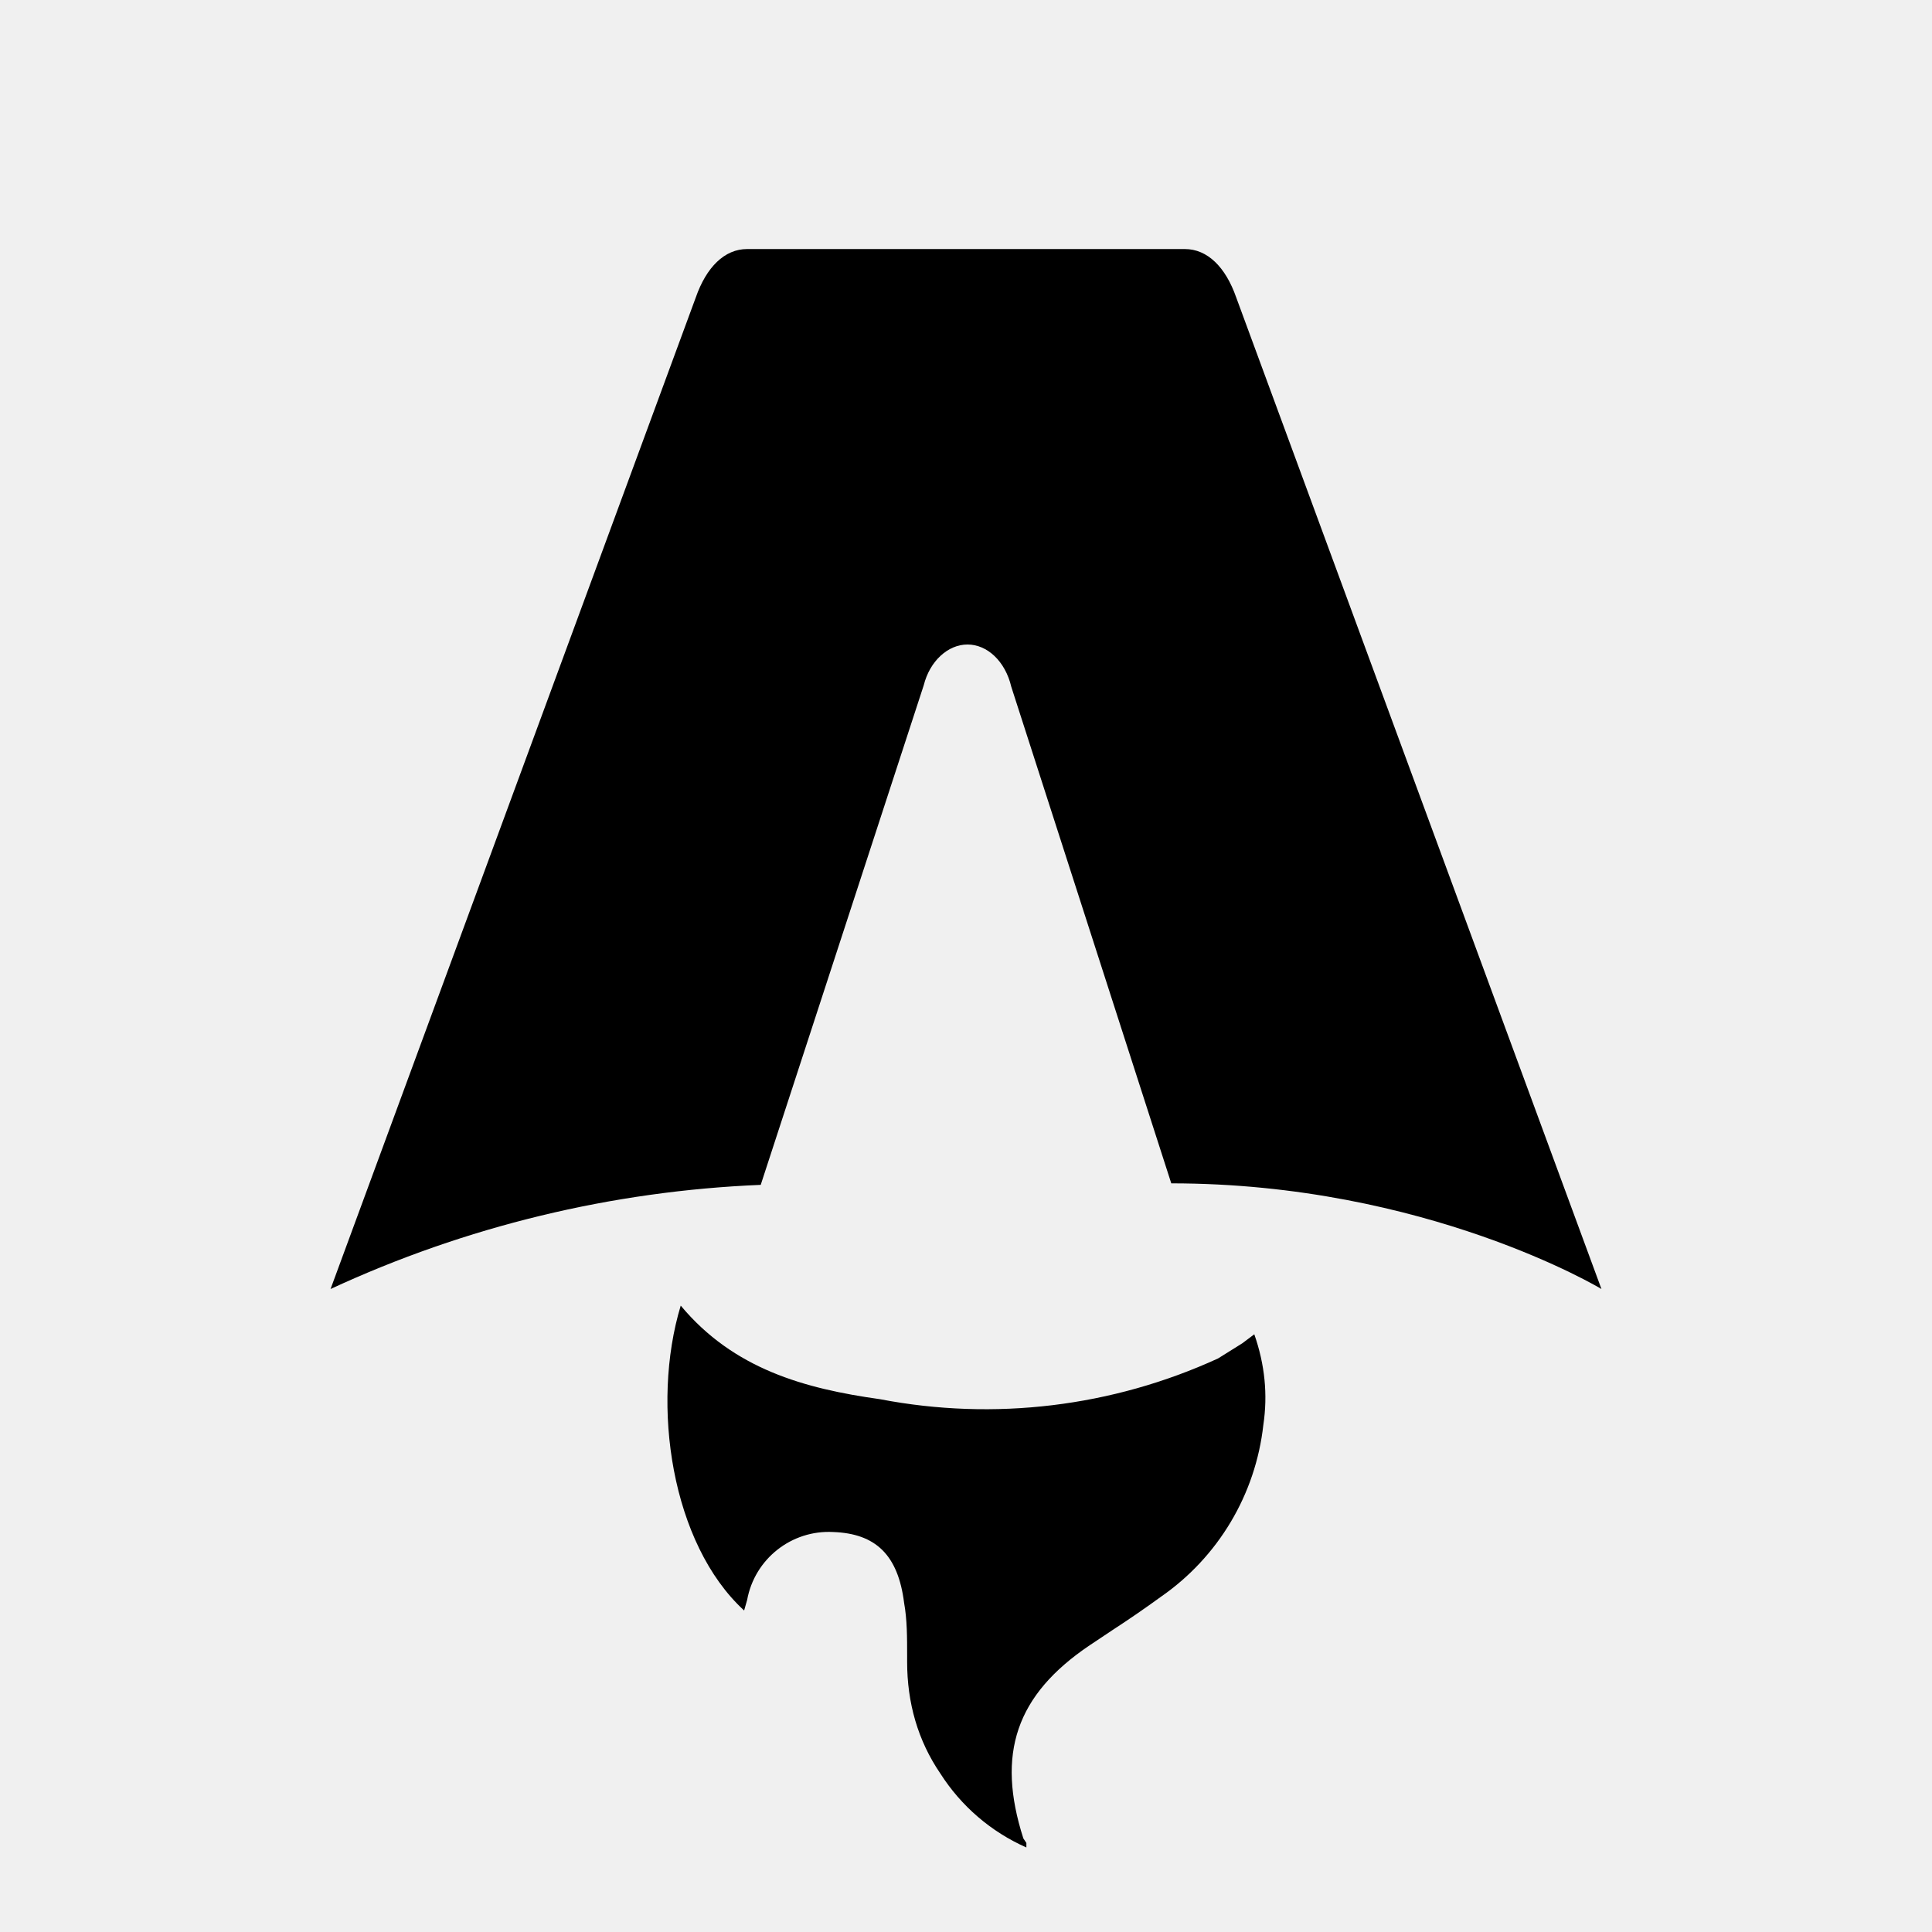
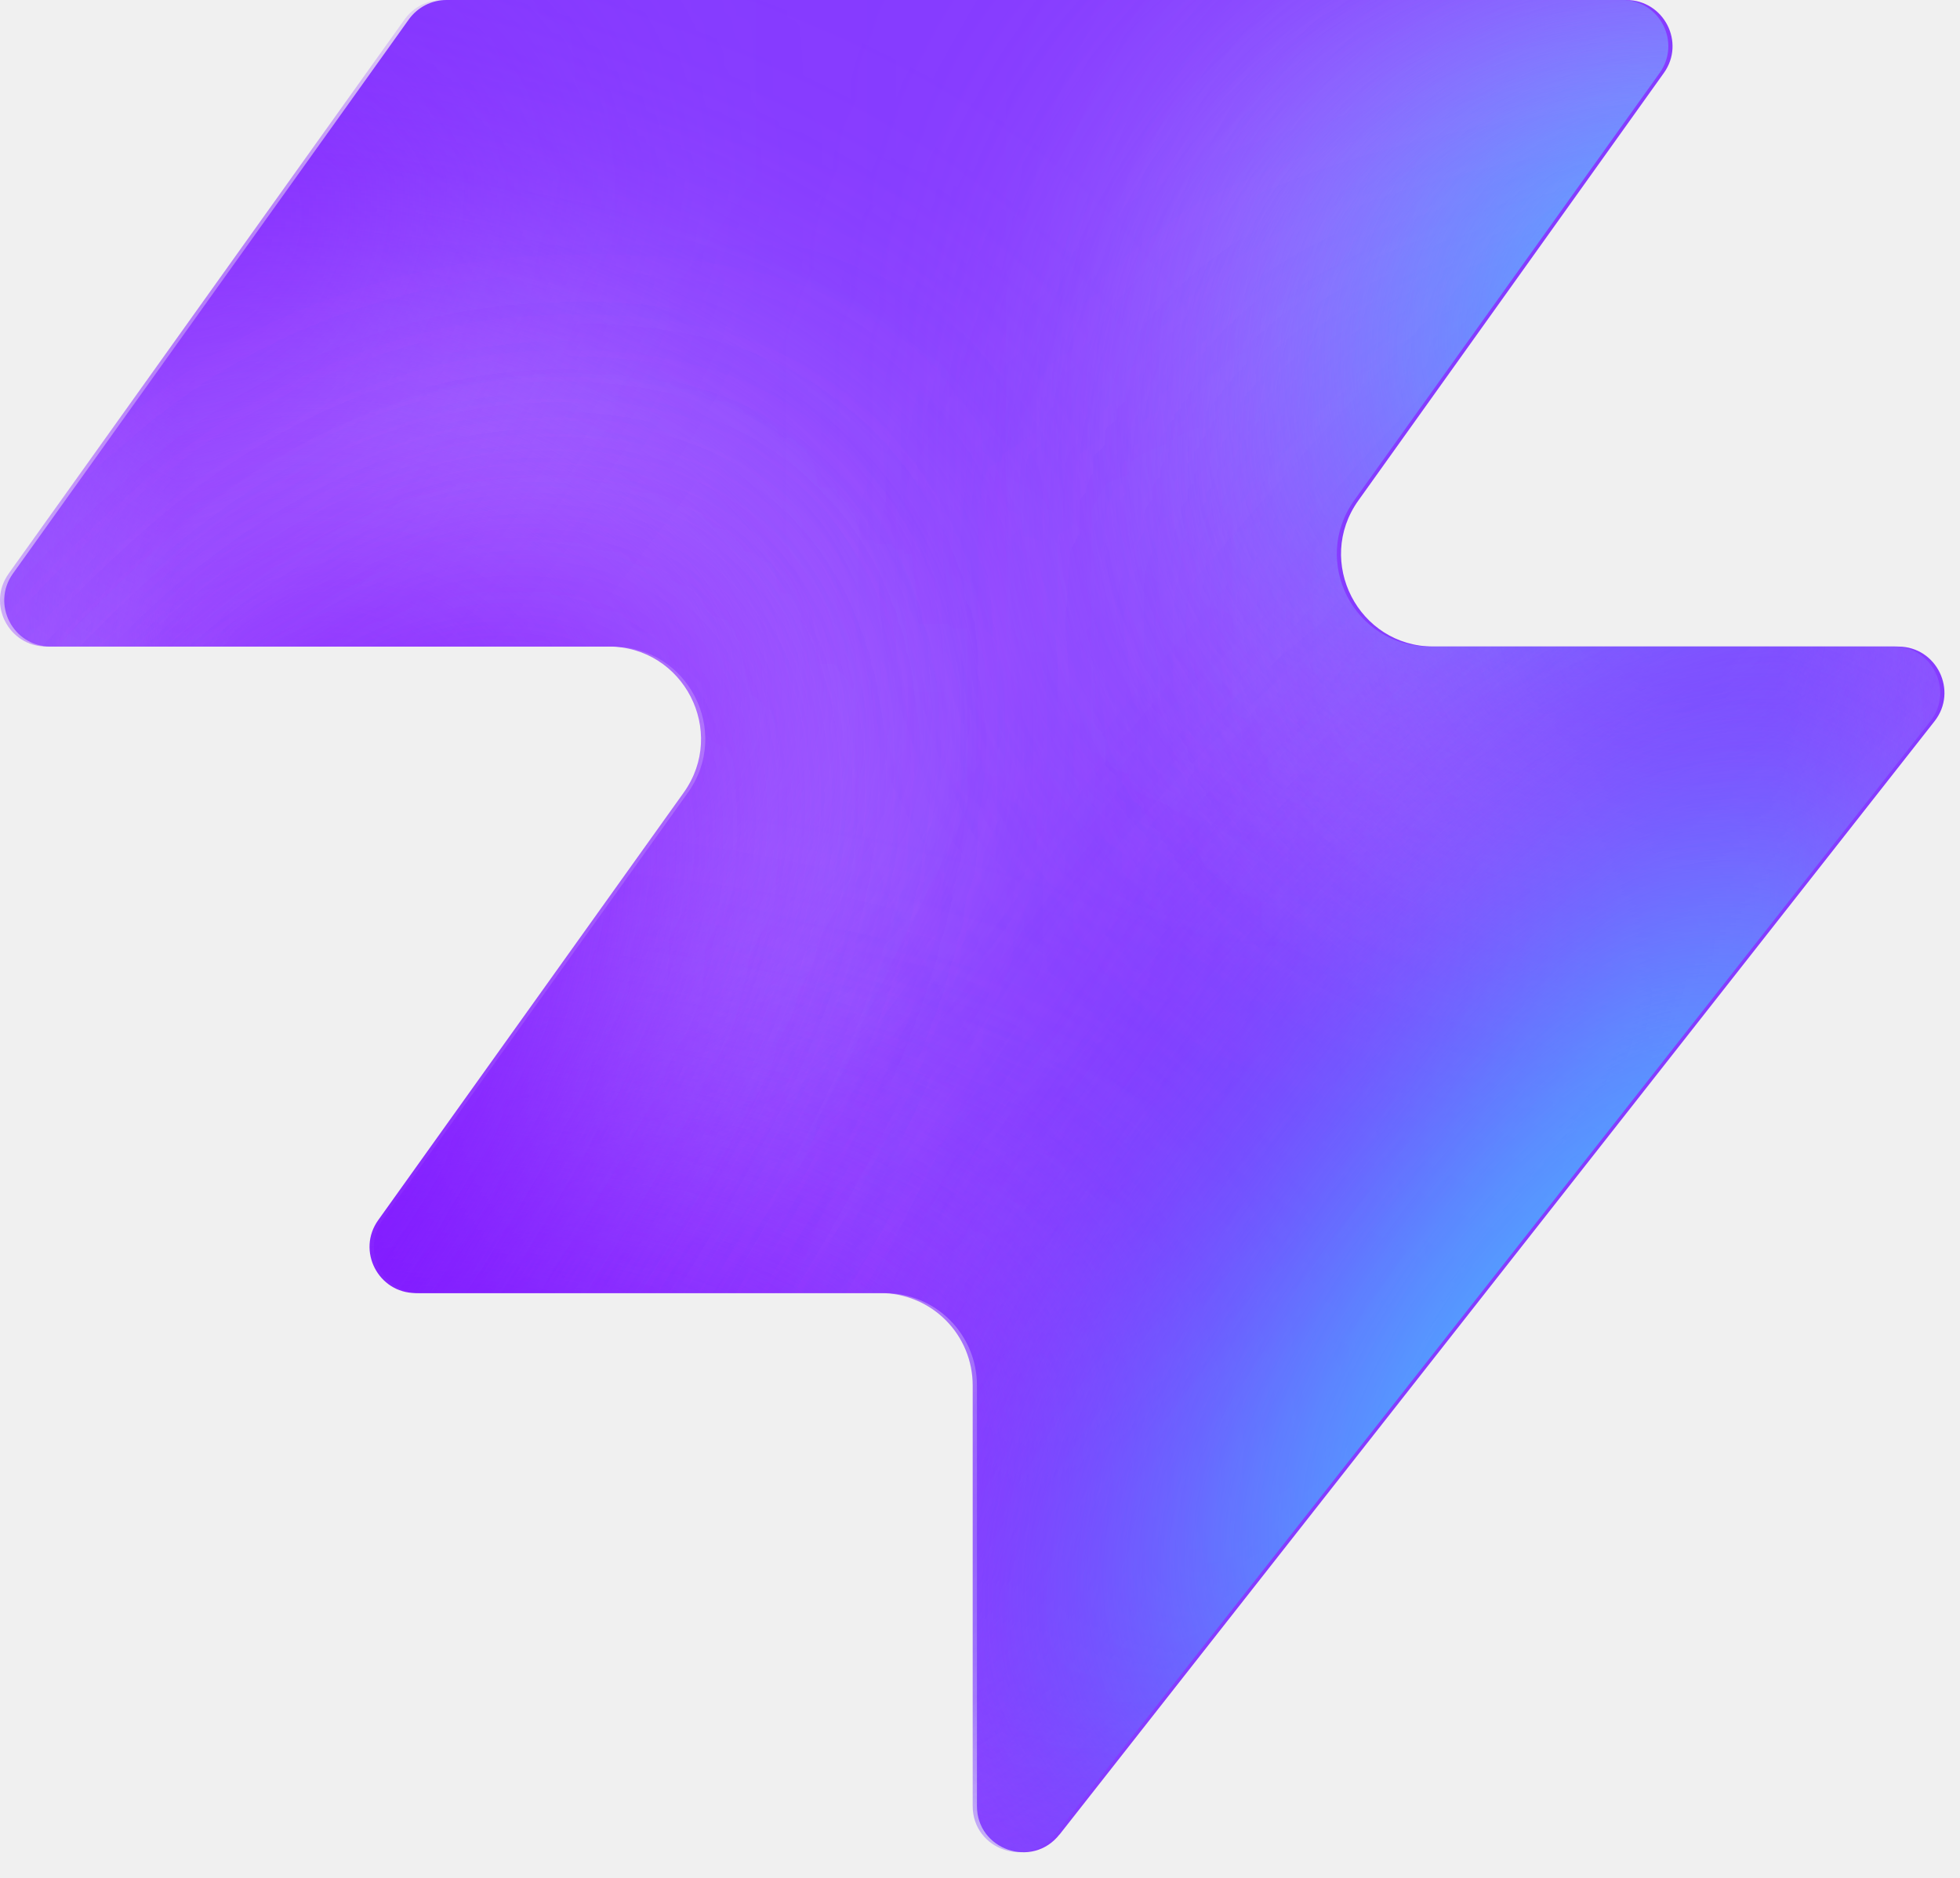
- <svg xmlns="http://www.w3.org/2000/svg" fill="none" viewBox="0 0 128 128">
-   <path d="M50.4 78.5a75.1 75.1 0 0 0-28.5 6.9l24.2-65.7c.7-2 1.9-3.2 3.4-3.2h29c1.5 0 2.7 1.2 3.4 3.2l24.2 65.7s-11.6-7-28.5-7L67 45.5c-.4-1.7-1.6-2.8-2.9-2.8-1.3 0-2.5 1.1-2.9 2.7L50.4 78.5Zm-1.1 28.2Zm-4.2-20.2c-2 6.6-.6 15.8 4.2 20.2a17.5 17.5 0 0 1 .2-.7 5.5 5.5 0 0 1 5.7-4.5c2.8.1 4.3 1.5 4.7 4.7.2 1.1.2 2.3.2 3.5v.4c0 2.7.7 5.2 2.2 7.4a13 13 0 0 0 5.7 4.9v-.3l-.2-.3c-1.8-5.6-.5-9.5 4.4-12.8l1.5-1a73 73 0 0 0 3.2-2.2 16 16 0 0 0 6.8-11.4c.3-2 .1-4-.6-6l-.8.6-1.6 1a37 37 0 0 1-22.4 2.7c-5-.7-9.7-2-13.2-6.2Z" />
-   <style>
-         path { fill: #000; }
-         @media (prefers-color-scheme: dark) {
-             path { fill: #FFF; }
-         }
-     </style>
+ <svg xmlns="http://www.w3.org/2000/svg" width="48" height="46" fill="none" viewBox="0 0 48 46">
+   <path fill="#863bff" d="M25.946 44.938c-.664.845-2.021.375-2.021-.698V33.937a2.26 2.26 0 0 0-2.262-2.262H10.287c-.92 0-1.456-1.04-.92-1.788l7.48-10.471c1.07-1.497 0-3.578-1.842-3.578H1.237c-.92 0-1.456-1.04-.92-1.788L10.013.474c.214-.297.556-.474.92-.474h28.894c.92 0 1.456 1.04.92 1.788l-7.48 10.471c-1.07 1.498 0 3.579 1.842 3.579h11.377c.943 0 1.473 1.088.89 1.83L25.947 44.94z" style="fill:#863bff;fill:color(display-p3 .525 .23 1);fill-opacity:1" />
+   <mask id="a" width="48" height="46" x="0" y="0" maskUnits="userSpaceOnUse" style="mask-type:alpha">
+     <path fill="#000" d="M25.842 44.938c-.664.844-2.021.375-2.021-.698V33.937a2.26 2.26 0 0 0-2.262-2.262H10.183c-.92 0-1.456-1.04-.92-1.788l7.48-10.471c1.07-1.498 0-3.579-1.842-3.579H1.133c-.92 0-1.456-1.04-.92-1.787L9.91.473c.214-.297.556-.474.92-.474h28.894c.92 0 1.456 1.04.92 1.788l-7.48 10.471c-1.07 1.498 0 3.578 1.842 3.578h11.377c.943 0 1.473 1.088.89 1.832L25.843 44.94z" style="fill:#000;fill-opacity:1" />
+   </mask>
+   <g mask="url(#a)">
+     <g filter="url(#b)">
+       <ellipse cx="5.508" cy="14.704" fill="#ede6ff" rx="5.508" ry="14.704" style="fill:#ede6ff;fill:color(display-p3 .927 .903 1);fill-opacity:1" transform="matrix(.00324 1 1 -.00324 -4.47 31.516)" />
+     </g>
+     <g filter="url(#c)">
+       <ellipse cx="10.399" cy="29.851" fill="#ede6ff" rx="10.399" ry="29.851" style="fill:#ede6ff;fill:color(display-p3 .927 .903 1);fill-opacity:1" transform="matrix(.00324 1 1 -.00324 -39.328 7.883)" />
+     </g>
+     <g filter="url(#d)">
+       <ellipse cx="5.508" cy="30.487" fill="#7e14ff" rx="5.508" ry="30.487" style="fill:#7e14ff;fill:color(display-p3 .492 .077 1);fill-opacity:1" transform="rotate(89.814 -25.913 -14.639)scale(1 -1)" />
+     </g>
+     <g filter="url(#e)">
+       <ellipse cx="5.508" cy="30.599" fill="#7e14ff" rx="5.508" ry="30.599" style="fill:#7e14ff;fill:color(display-p3 .492 .077 1);fill-opacity:1" transform="rotate(89.814 -32.644 -3.334)scale(1 -1)" />
+     </g>
+     <g filter="url(#f)">
+       <ellipse cx="5.508" cy="30.599" fill="#7e14ff" rx="5.508" ry="30.599" style="fill:#7e14ff;fill:color(display-p3 .492 .077 1);fill-opacity:1" transform="matrix(.00324 1 1 -.00324 -34.34 30.47)" />
+     </g>
+     <g filter="url(#g)">
+       <ellipse cx="14.072" cy="22.078" fill="#ede6ff" rx="14.072" ry="22.078" style="fill:#ede6ff;fill:color(display-p3 .927 .903 1);fill-opacity:1" transform="rotate(93.35 24.506 48.493)scale(-1 1)" />
+     </g>
+     <g filter="url(#h)">
+       <ellipse cx="3.47" cy="21.501" fill="#7e14ff" rx="3.47" ry="21.501" style="fill:#7e14ff;fill:color(display-p3 .492 .077 1);fill-opacity:1" transform="rotate(89.009 28.708 47.59)scale(-1 1)" />
+     </g>
+     <g filter="url(#i)">
+       <ellipse cx="3.47" cy="21.501" fill="#7e14ff" rx="3.47" ry="21.501" style="fill:#7e14ff;fill:color(display-p3 .492 .077 1);fill-opacity:1" transform="rotate(89.009 28.708 47.59)scale(-1 1)" />
+     </g>
+     <g filter="url(#j)">
+       <ellipse cx=".387" cy="8.972" fill="#7e14ff" rx="4.407" ry="29.108" style="fill:#7e14ff;fill:color(display-p3 .492 .077 1);fill-opacity:1" transform="rotate(39.51 .387 8.972)" />
+     </g>
+     <g filter="url(#k)">
+       <ellipse cx="47.523" cy="-6.092" fill="#7e14ff" rx="4.407" ry="29.108" style="fill:#7e14ff;fill:color(display-p3 .492 .077 1);fill-opacity:1" transform="rotate(37.892 47.523 -6.092)" />
+     </g>
+     <g filter="url(#l)">
+       <ellipse cx="41.412" cy="6.333" fill="#47bfff" rx="5.971" ry="9.665" style="fill:#47bfff;fill:color(display-p3 .28 .748 1);fill-opacity:1" transform="rotate(37.892 41.412 6.333)" />
+     </g>
+     <g filter="url(#m)">
+       <ellipse cx="-1.879" cy="38.332" fill="#7e14ff" rx="4.407" ry="29.108" style="fill:#7e14ff;fill:color(display-p3 .492 .077 1);fill-opacity:1" transform="rotate(37.892 -1.88 38.332)" />
+     </g>
+     <g filter="url(#n)">
+       <ellipse cx="-1.879" cy="38.332" fill="#7e14ff" rx="4.407" ry="29.108" style="fill:#7e14ff;fill:color(display-p3 .492 .077 1);fill-opacity:1" transform="rotate(37.892 -1.88 38.332)" />
+     </g>
+     <g filter="url(#o)">
+       <ellipse cx="35.651" cy="29.907" fill="#7e14ff" rx="4.407" ry="29.108" style="fill:#7e14ff;fill:color(display-p3 .492 .077 1);fill-opacity:1" transform="rotate(37.892 35.651 29.907)" />
+     </g>
+     <g filter="url(#p)">
+       <ellipse cx="38.418" cy="32.4" fill="#47bfff" rx="5.971" ry="15.297" style="fill:#47bfff;fill:color(display-p3 .28 .748 1);fill-opacity:1" transform="rotate(37.892 38.418 32.4)" />
+     </g>
+   </g>
+   <defs>
+     <filter id="b" width="60.045" height="41.654" x="-19.77" y="16.149" color-interpolation-filters="sRGB" filterUnits="userSpaceOnUse">
+       <feFlood flood-opacity="0" result="BackgroundImageFix" />
+       <feBlend in="SourceGraphic" in2="BackgroundImageFix" result="shape" />
+       <feGaussianBlur result="effect1_foregroundBlur_2002_17158" stdDeviation="7.659" />
+     </filter>
+     <filter id="c" width="90.34" height="51.437" x="-54.613" y="-7.533" color-interpolation-filters="sRGB" filterUnits="userSpaceOnUse">
+       <feFlood flood-opacity="0" result="BackgroundImageFix" />
+       <feBlend in="SourceGraphic" in2="BackgroundImageFix" result="shape" />
+       <feGaussianBlur result="effect1_foregroundBlur_2002_17158" stdDeviation="7.659" />
+     </filter>
+     <filter id="d" width="79.355" height="29.4" x="-49.64" y="2.03" color-interpolation-filters="sRGB" filterUnits="userSpaceOnUse">
+       <feFlood flood-opacity="0" result="BackgroundImageFix" />
+       <feBlend in="SourceGraphic" in2="BackgroundImageFix" result="shape" />
+       <feGaussianBlur result="effect1_foregroundBlur_2002_17158" stdDeviation="4.596" />
+     </filter>
+     <filter id="e" width="79.579" height="29.4" x="-45.045" y="20.029" color-interpolation-filters="sRGB" filterUnits="userSpaceOnUse">
+       <feFlood flood-opacity="0" result="BackgroundImageFix" />
+       <feBlend in="SourceGraphic" in2="BackgroundImageFix" result="shape" />
+       <feGaussianBlur result="effect1_foregroundBlur_2002_17158" stdDeviation="4.596" />
+     </filter>
+     <filter id="f" width="79.579" height="29.4" x="-43.513" y="21.178" color-interpolation-filters="sRGB" filterUnits="userSpaceOnUse">
+       <feFlood flood-opacity="0" result="BackgroundImageFix" />
+       <feBlend in="SourceGraphic" in2="BackgroundImageFix" result="shape" />
+       <feGaussianBlur result="effect1_foregroundBlur_2002_17158" stdDeviation="4.596" />
+     </filter>
+     <filter id="g" width="74.749" height="58.852" x="15.756" y="-17.901" color-interpolation-filters="sRGB" filterUnits="userSpaceOnUse">
+       <feFlood flood-opacity="0" result="BackgroundImageFix" />
+       <feBlend in="SourceGraphic" in2="BackgroundImageFix" result="shape" />
+       <feGaussianBlur result="effect1_foregroundBlur_2002_17158" stdDeviation="7.659" />
+     </filter>
+     <filter id="h" width="61.377" height="25.362" x="23.548" y="2.284" color-interpolation-filters="sRGB" filterUnits="userSpaceOnUse">
+       <feFlood flood-opacity="0" result="BackgroundImageFix" />
+       <feBlend in="SourceGraphic" in2="BackgroundImageFix" result="shape" />
+       <feGaussianBlur result="effect1_foregroundBlur_2002_17158" stdDeviation="4.596" />
+     </filter>
+     <filter id="i" width="61.377" height="25.362" x="23.548" y="2.284" color-interpolation-filters="sRGB" filterUnits="userSpaceOnUse">
+       <feFlood flood-opacity="0" result="BackgroundImageFix" />
+       <feBlend in="SourceGraphic" in2="BackgroundImageFix" result="shape" />
+       <feGaussianBlur result="effect1_foregroundBlur_2002_17158" stdDeviation="4.596" />
+     </filter>
+     <filter id="j" width="56.045" height="63.649" x="-27.636" y="-22.853" color-interpolation-filters="sRGB" filterUnits="userSpaceOnUse">
+       <feFlood flood-opacity="0" result="BackgroundImageFix" />
+       <feBlend in="SourceGraphic" in2="BackgroundImageFix" result="shape" />
+       <feGaussianBlur result="effect1_foregroundBlur_2002_17158" stdDeviation="4.596" />
+     </filter>
+     <filter id="k" width="54.814" height="64.646" x="20.116" y="-38.415" color-interpolation-filters="sRGB" filterUnits="userSpaceOnUse">
+       <feFlood flood-opacity="0" result="BackgroundImageFix" />
+       <feBlend in="SourceGraphic" in2="BackgroundImageFix" result="shape" />
+       <feGaussianBlur result="effect1_foregroundBlur_2002_17158" stdDeviation="4.596" />
+     </filter>
+     <filter id="l" width="33.541" height="35.313" x="24.641" y="-11.323" color-interpolation-filters="sRGB" filterUnits="userSpaceOnUse">
+       <feFlood flood-opacity="0" result="BackgroundImageFix" />
+       <feBlend in="SourceGraphic" in2="BackgroundImageFix" result="shape" />
+       <feGaussianBlur result="effect1_foregroundBlur_2002_17158" stdDeviation="4.596" />
+     </filter>
+     <filter id="m" width="54.814" height="64.646" x="-29.286" y="6.009" color-interpolation-filters="sRGB" filterUnits="userSpaceOnUse">
+       <feFlood flood-opacity="0" result="BackgroundImageFix" />
+       <feBlend in="SourceGraphic" in2="BackgroundImageFix" result="shape" />
+       <feGaussianBlur result="effect1_foregroundBlur_2002_17158" stdDeviation="4.596" />
+     </filter>
+     <filter id="n" width="54.814" height="64.646" x="-29.286" y="6.009" color-interpolation-filters="sRGB" filterUnits="userSpaceOnUse">
+       <feFlood flood-opacity="0" result="BackgroundImageFix" />
+       <feBlend in="SourceGraphic" in2="BackgroundImageFix" result="shape" />
+       <feGaussianBlur result="effect1_foregroundBlur_2002_17158" stdDeviation="4.596" />
+     </filter>
+     <filter id="o" width="54.814" height="64.646" x="8.244" y="-2.416" color-interpolation-filters="sRGB" filterUnits="userSpaceOnUse">
+       <feFlood flood-opacity="0" result="BackgroundImageFix" />
+       <feBlend in="SourceGraphic" in2="BackgroundImageFix" result="shape" />
+       <feGaussianBlur result="effect1_foregroundBlur_2002_17158" stdDeviation="4.596" />
+     </filter>
+     <filter id="p" width="39.409" height="43.623" x="18.713" y="10.588" color-interpolation-filters="sRGB" filterUnits="userSpaceOnUse">
+       <feFlood flood-opacity="0" result="BackgroundImageFix" />
+       <feBlend in="SourceGraphic" in2="BackgroundImageFix" result="shape" />
+       <feGaussianBlur result="effect1_foregroundBlur_2002_17158" stdDeviation="4.596" />
+     </filter>
+   </defs>
</svg>
